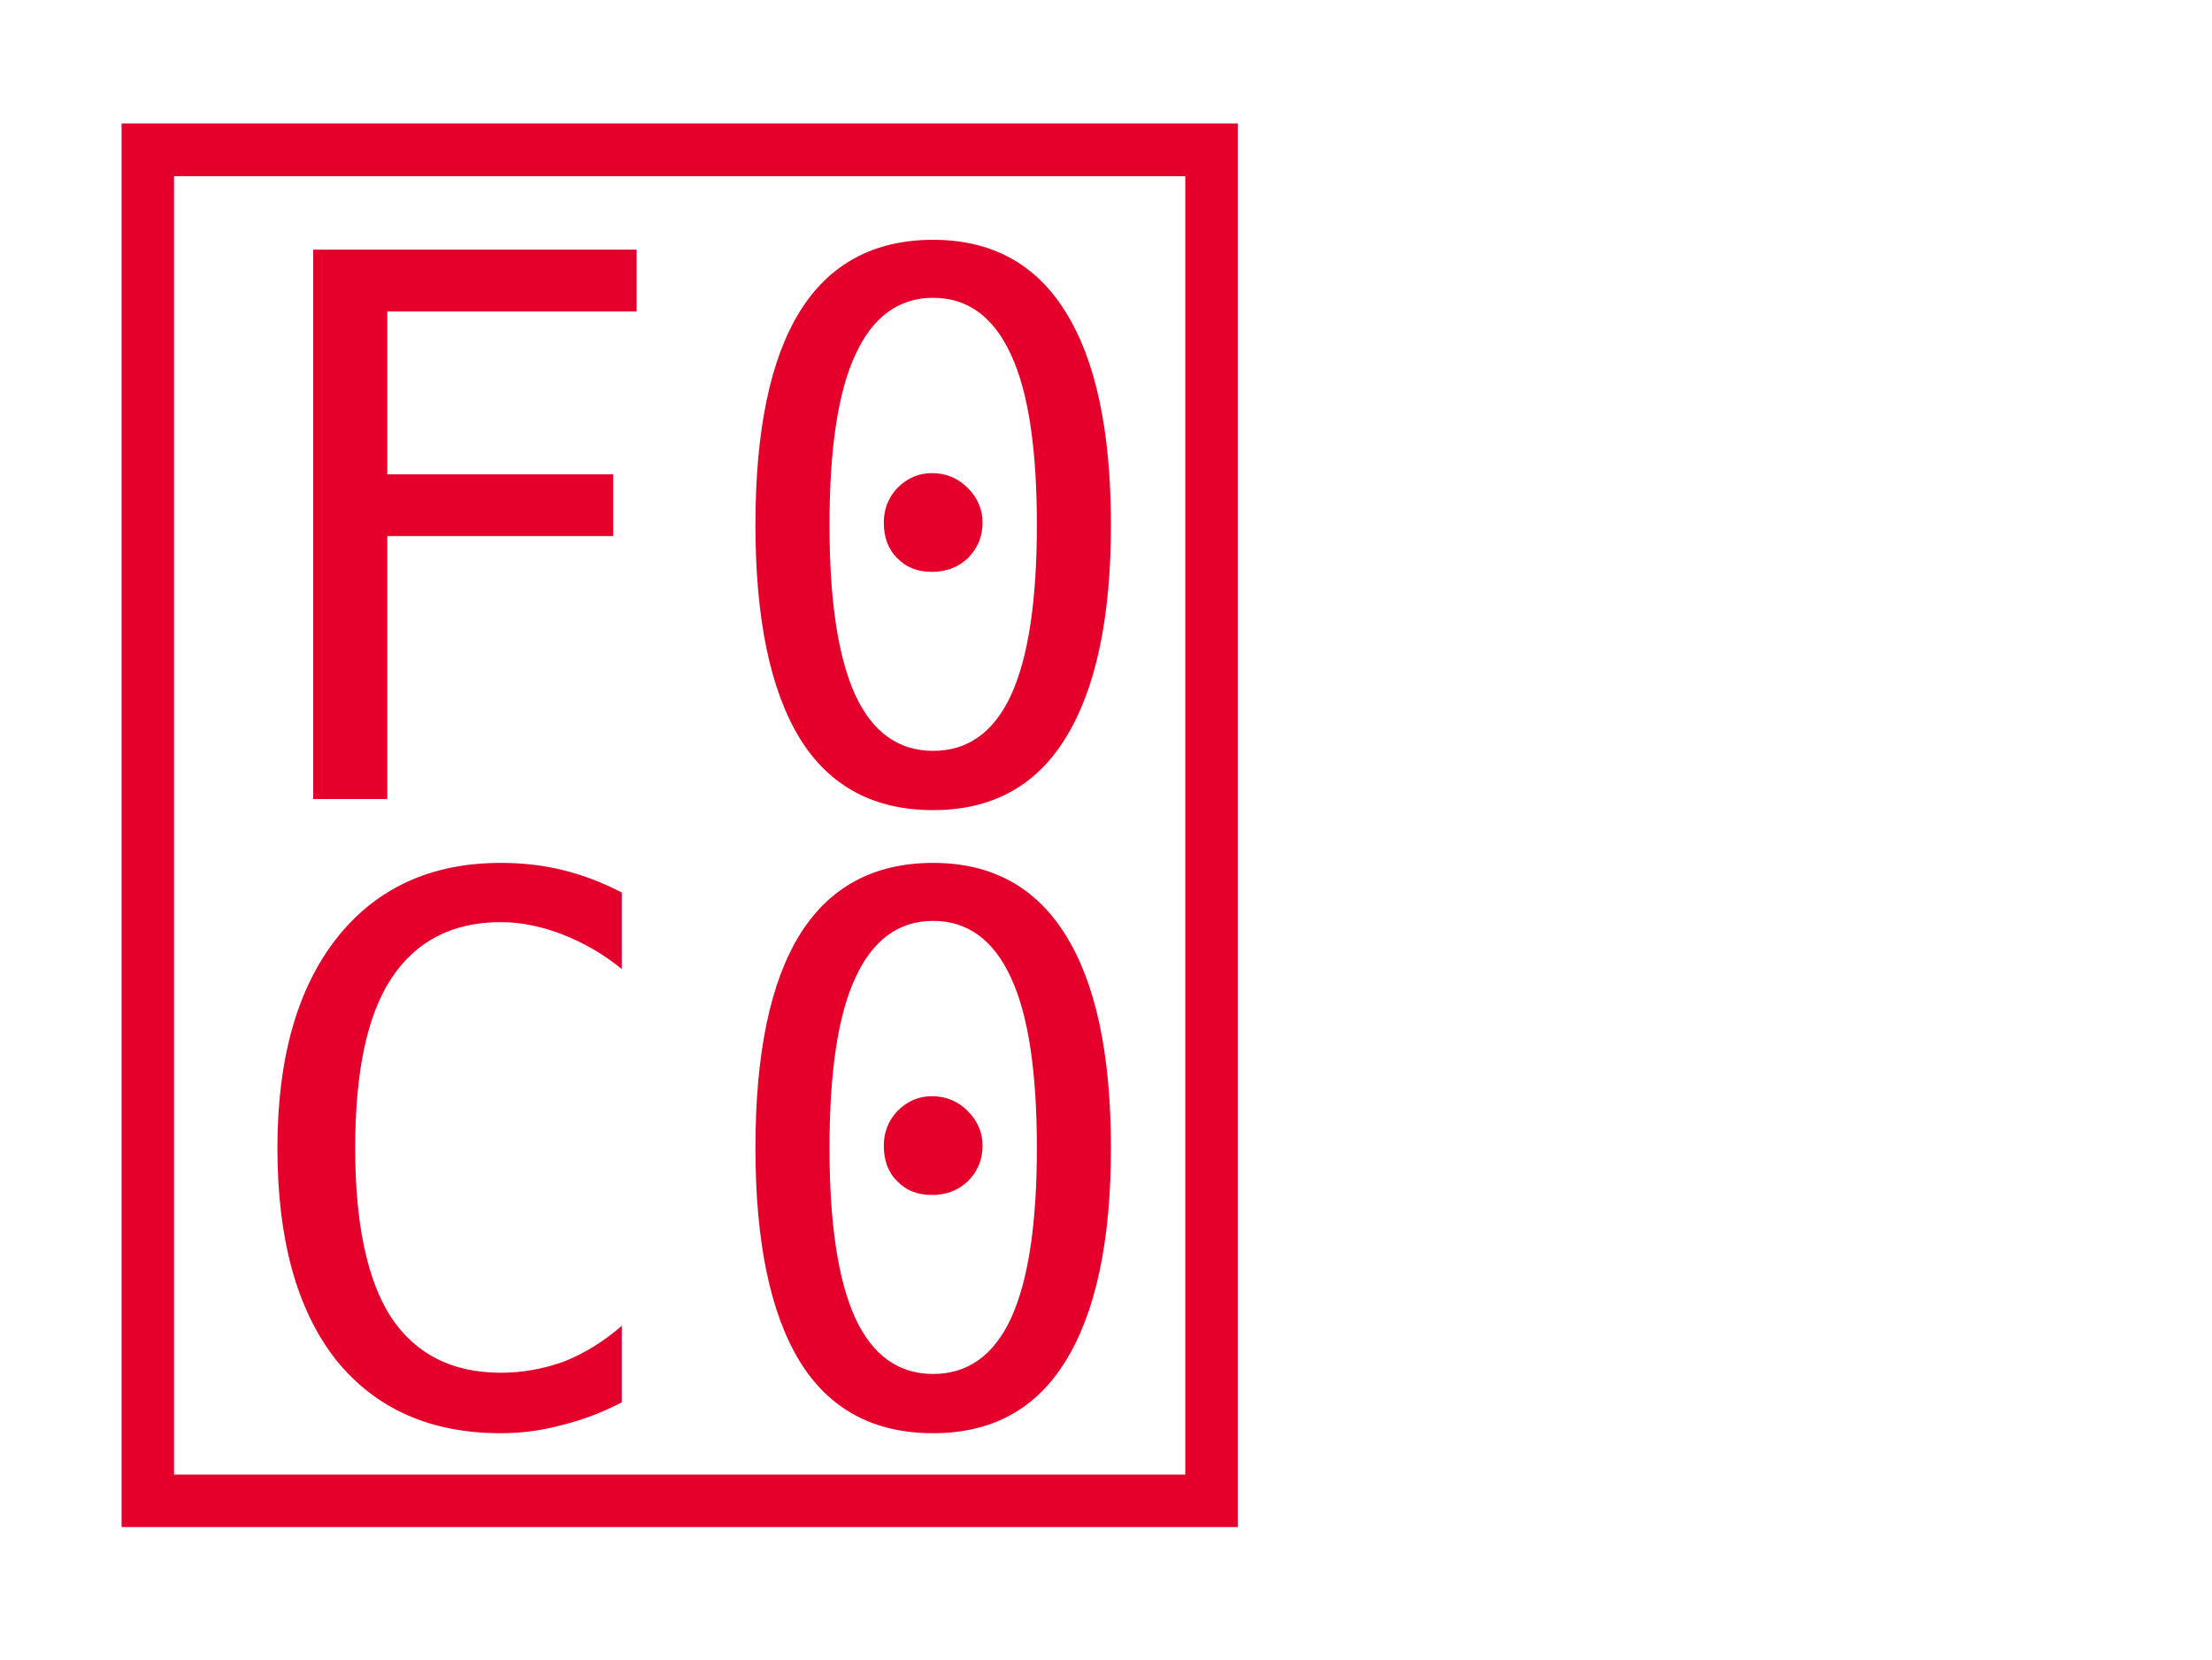
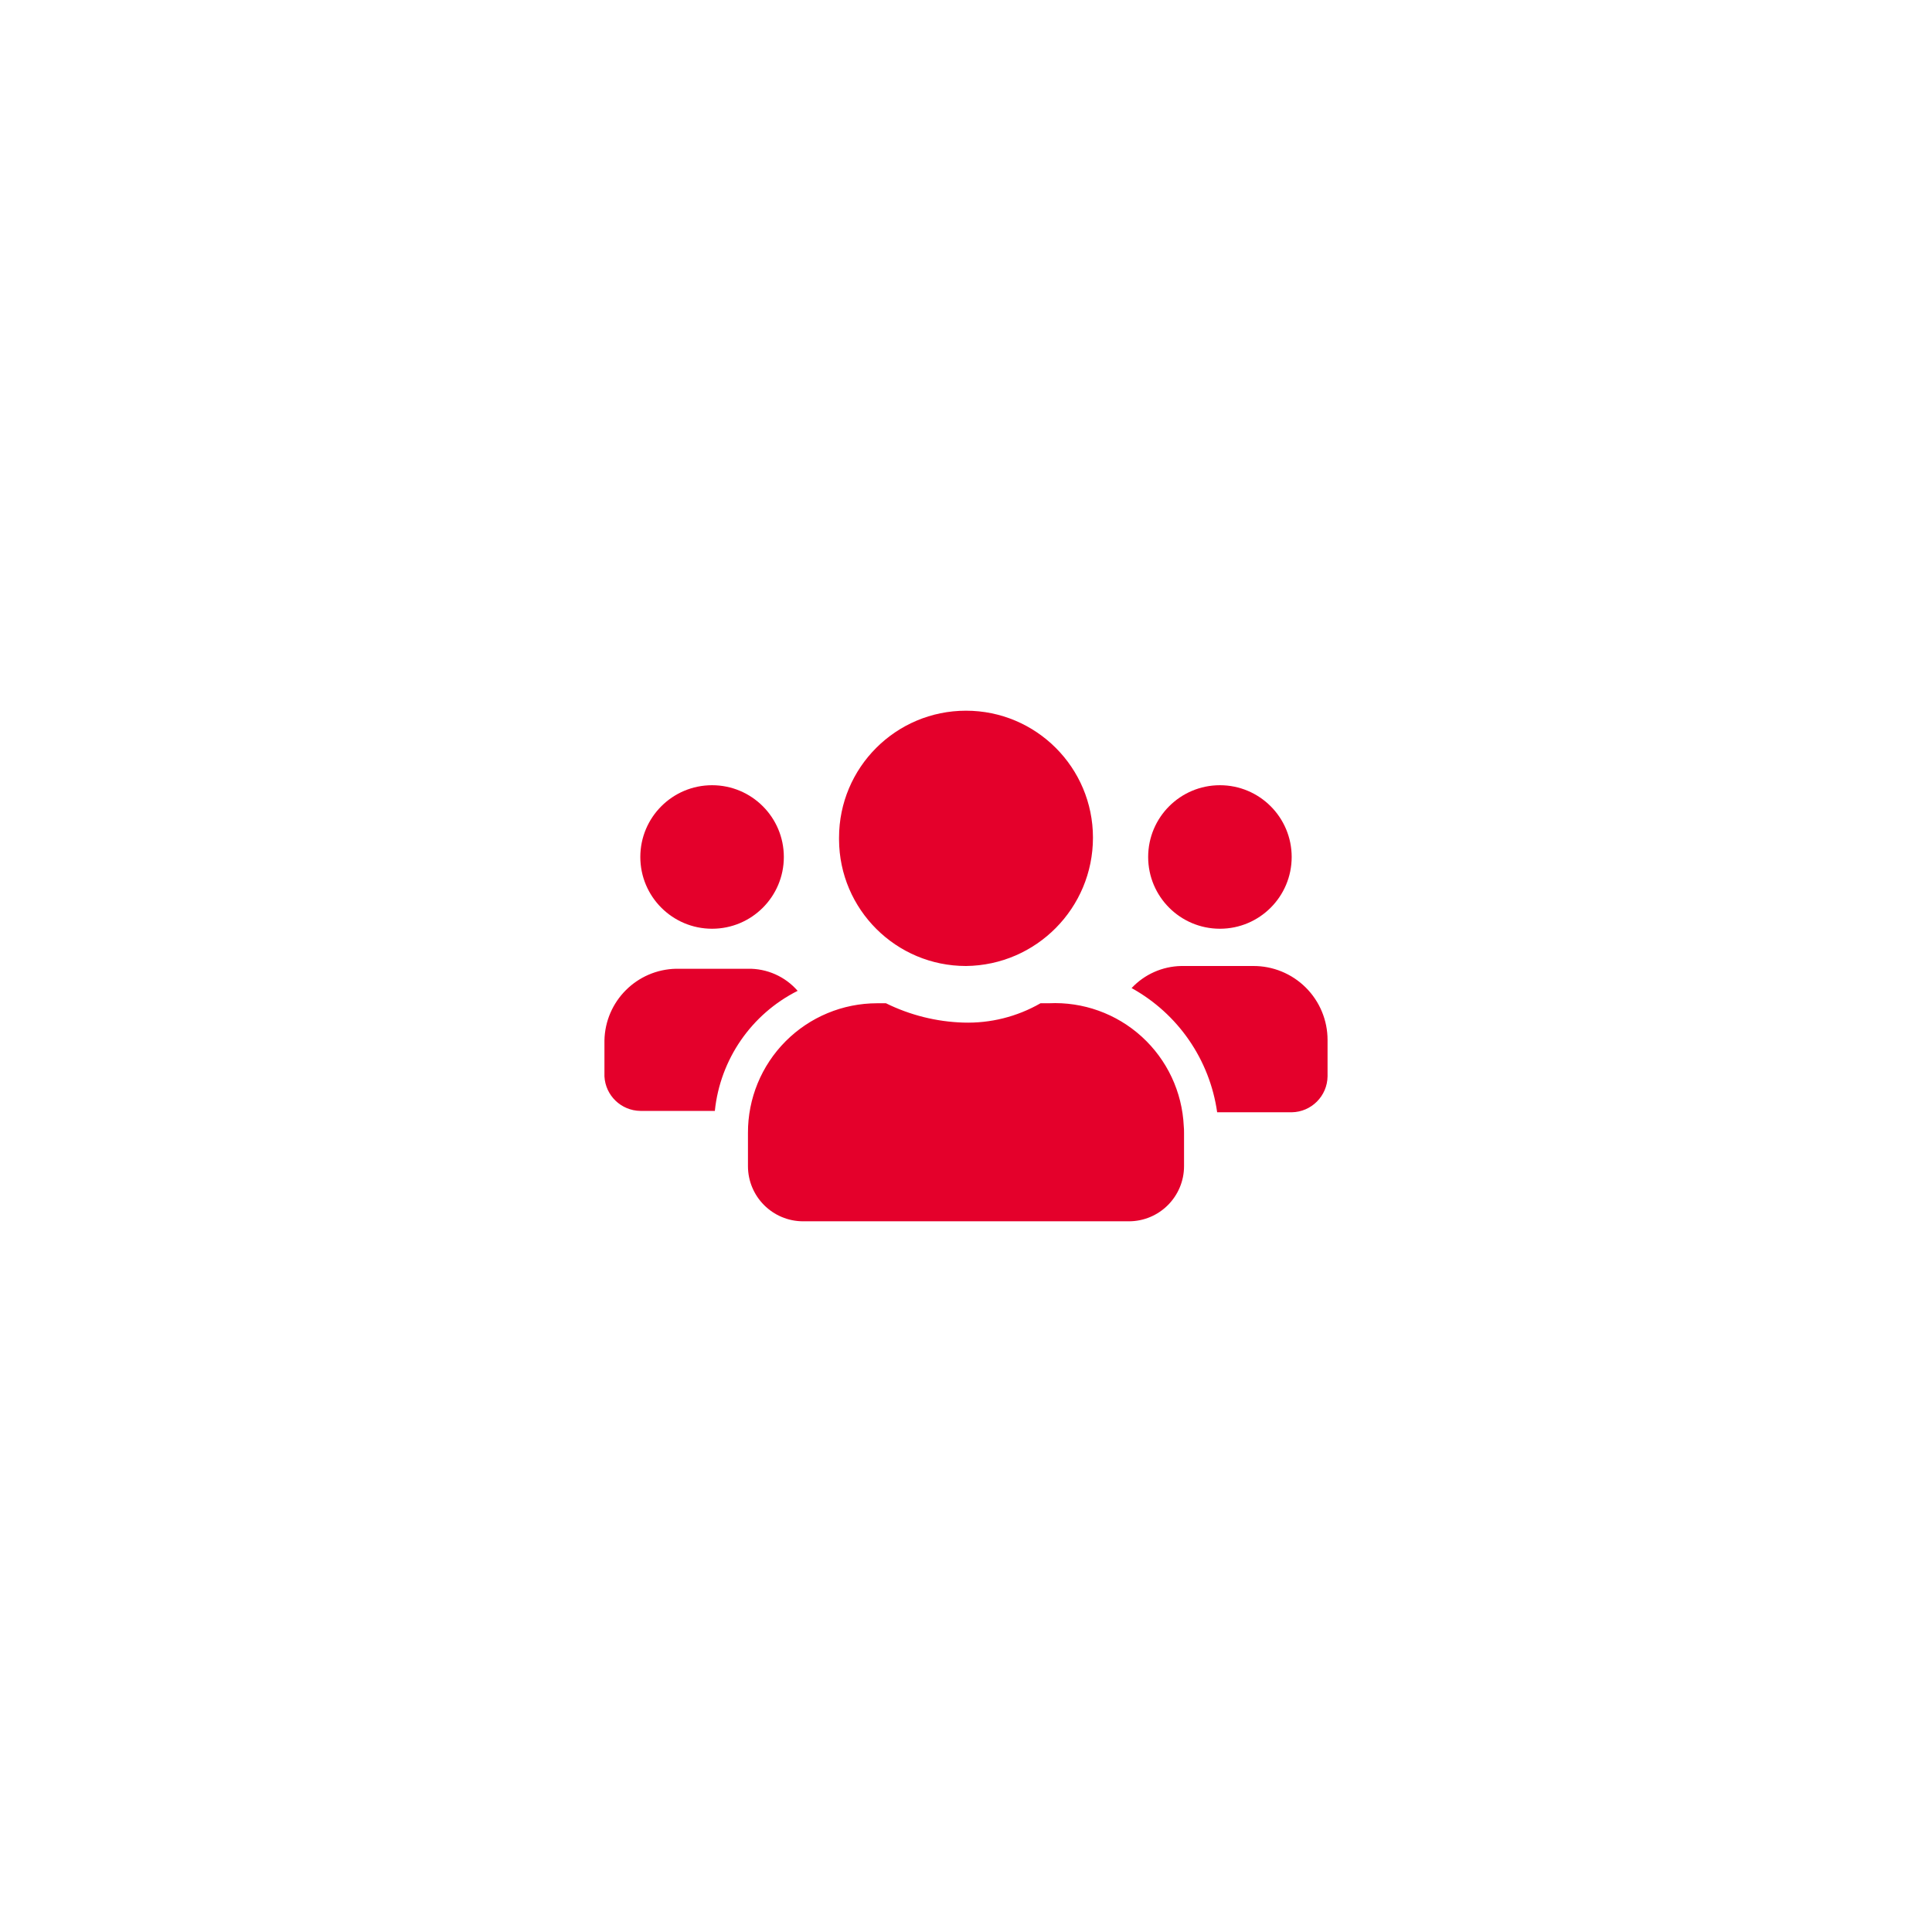
- <svg xmlns="http://www.w3.org/2000/svg" width="28" height="21" viewBox="0 0 28 21">
-   <text id="_" data-name="" transform="translate(14 18)" fill="#e4002b" font-size="21" font-family="FontAwesome5Free-Solid, 'Font Awesome 5 Free'">
-     <tspan x="-13.125" y="0"></tspan>
-   </text>
+ <svg xmlns="http://www.w3.org/2000/svg" viewBox="0 0 70 70">
+   <defs>
+     <style>.cls-1{fill:none;}.cls-2{fill:#e4002b;}</style>
+   </defs>
+   <g id="Layer_2" data-name="Layer 2">
+     <g id="Layer_1-2" data-name="Layer 1">
+       <rect class="cls-1" width="70" height="70" />
+       <path class="cls-2" d="M25.9,40.25H23.2A1.32,1.32,0,0,1,21.9,39v-1.3a2.65,2.65,0,0,1,2.6-2.6h2.6a2.33,2.33,0,0,1,1.8.8A5.5,5.5,0,0,0,25.9,40.25Zm-2.7-9.2a2.6,2.6,0,1,1,5.2,0,2.6,2.6,0,1,1-5.2,0Zm19.7,10v1.2a2,2,0,0,1-2,2H29.1a2,2,0,0,1-2-2v-1.2a4.68,4.68,0,0,1,4.68-4.7h.32a6.81,6.81,0,0,0,2.8.7,5.28,5.28,0,0,0,2.8-.7H38a4.67,4.67,0,0,1,4.89,4.45A2.18,2.18,0,0,1,42.9,41.05ZM30.4,30.35a4.6,4.6,0,1,1,9.2,0A4.65,4.65,0,0,1,35,35a4.6,4.6,0,0,1-4.6-4.58Zm17.7,7.3V39a1.32,1.32,0,0,1-1.3,1.3H44.1a6.12,6.12,0,0,0-3.1-4.5,2.53,2.53,0,0,1,1.8-.8h2.6a2.68,2.68,0,0,1,2.7,2.68Zm-6.5-6.6a2.6,2.6,0,1,1,2.6,2.6A2.6,2.6,0,0,1,41.6,31.05Z" />
+     </g>
+   </g>
</svg>
